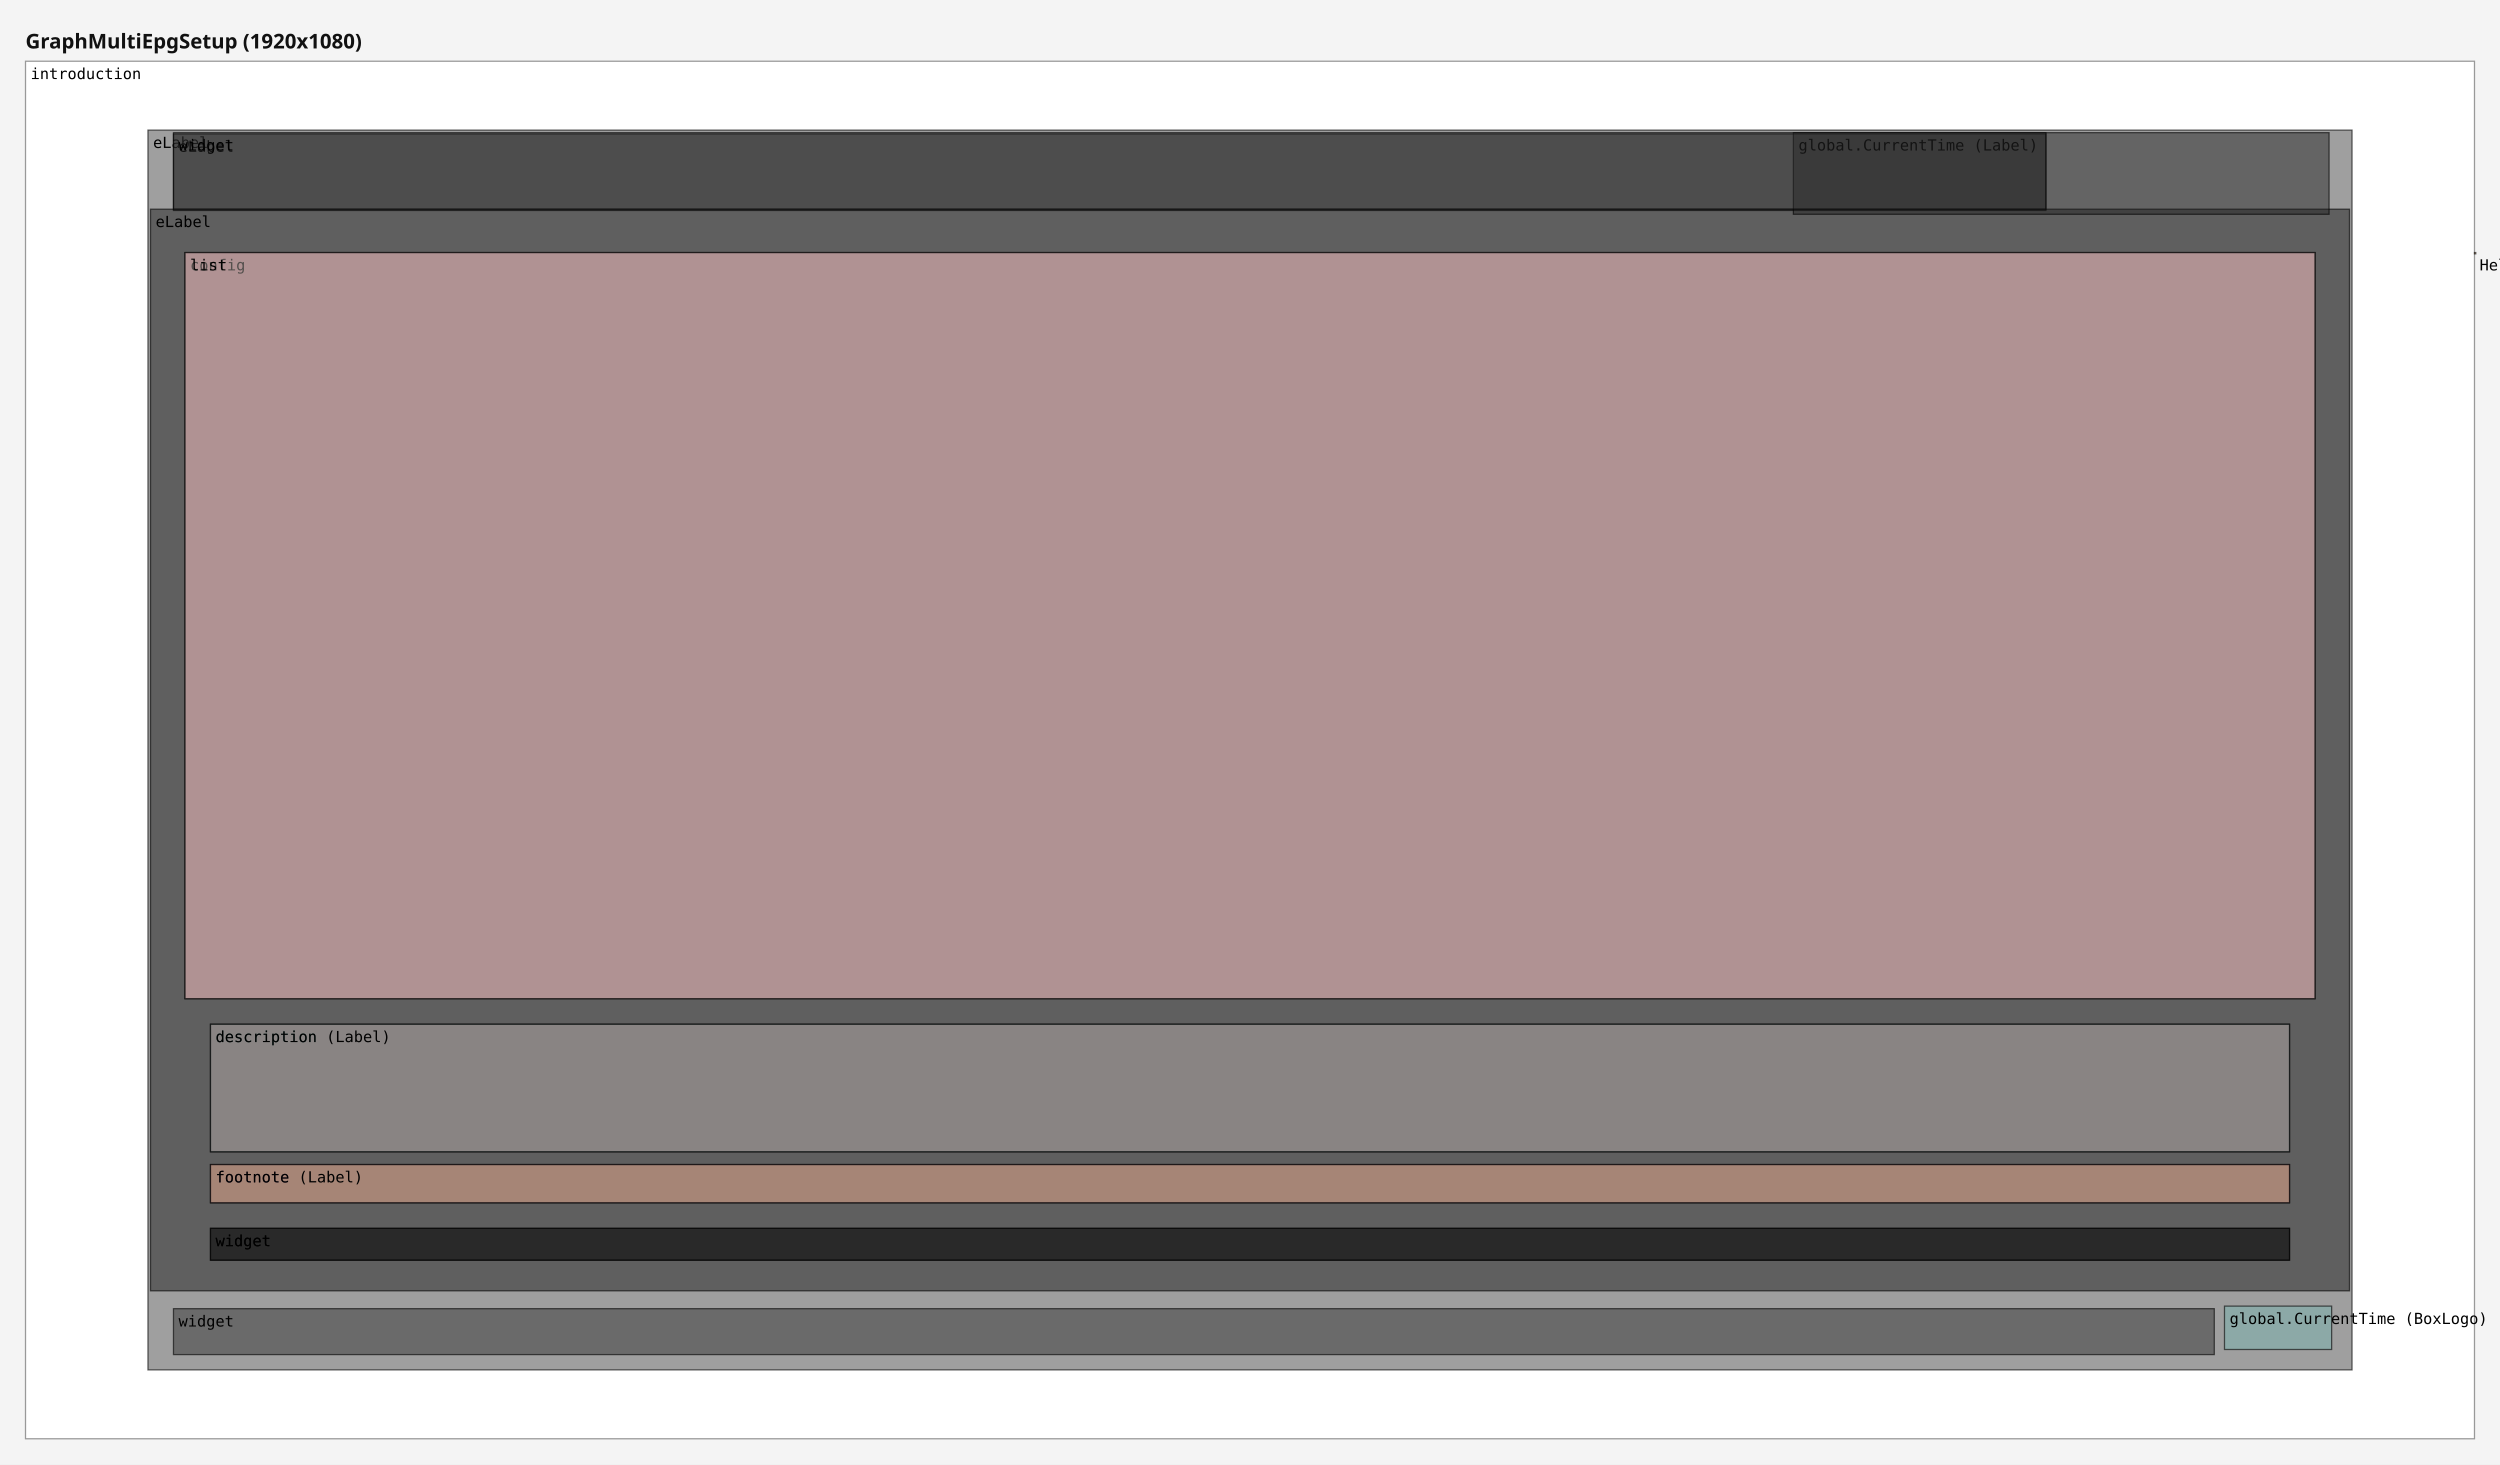
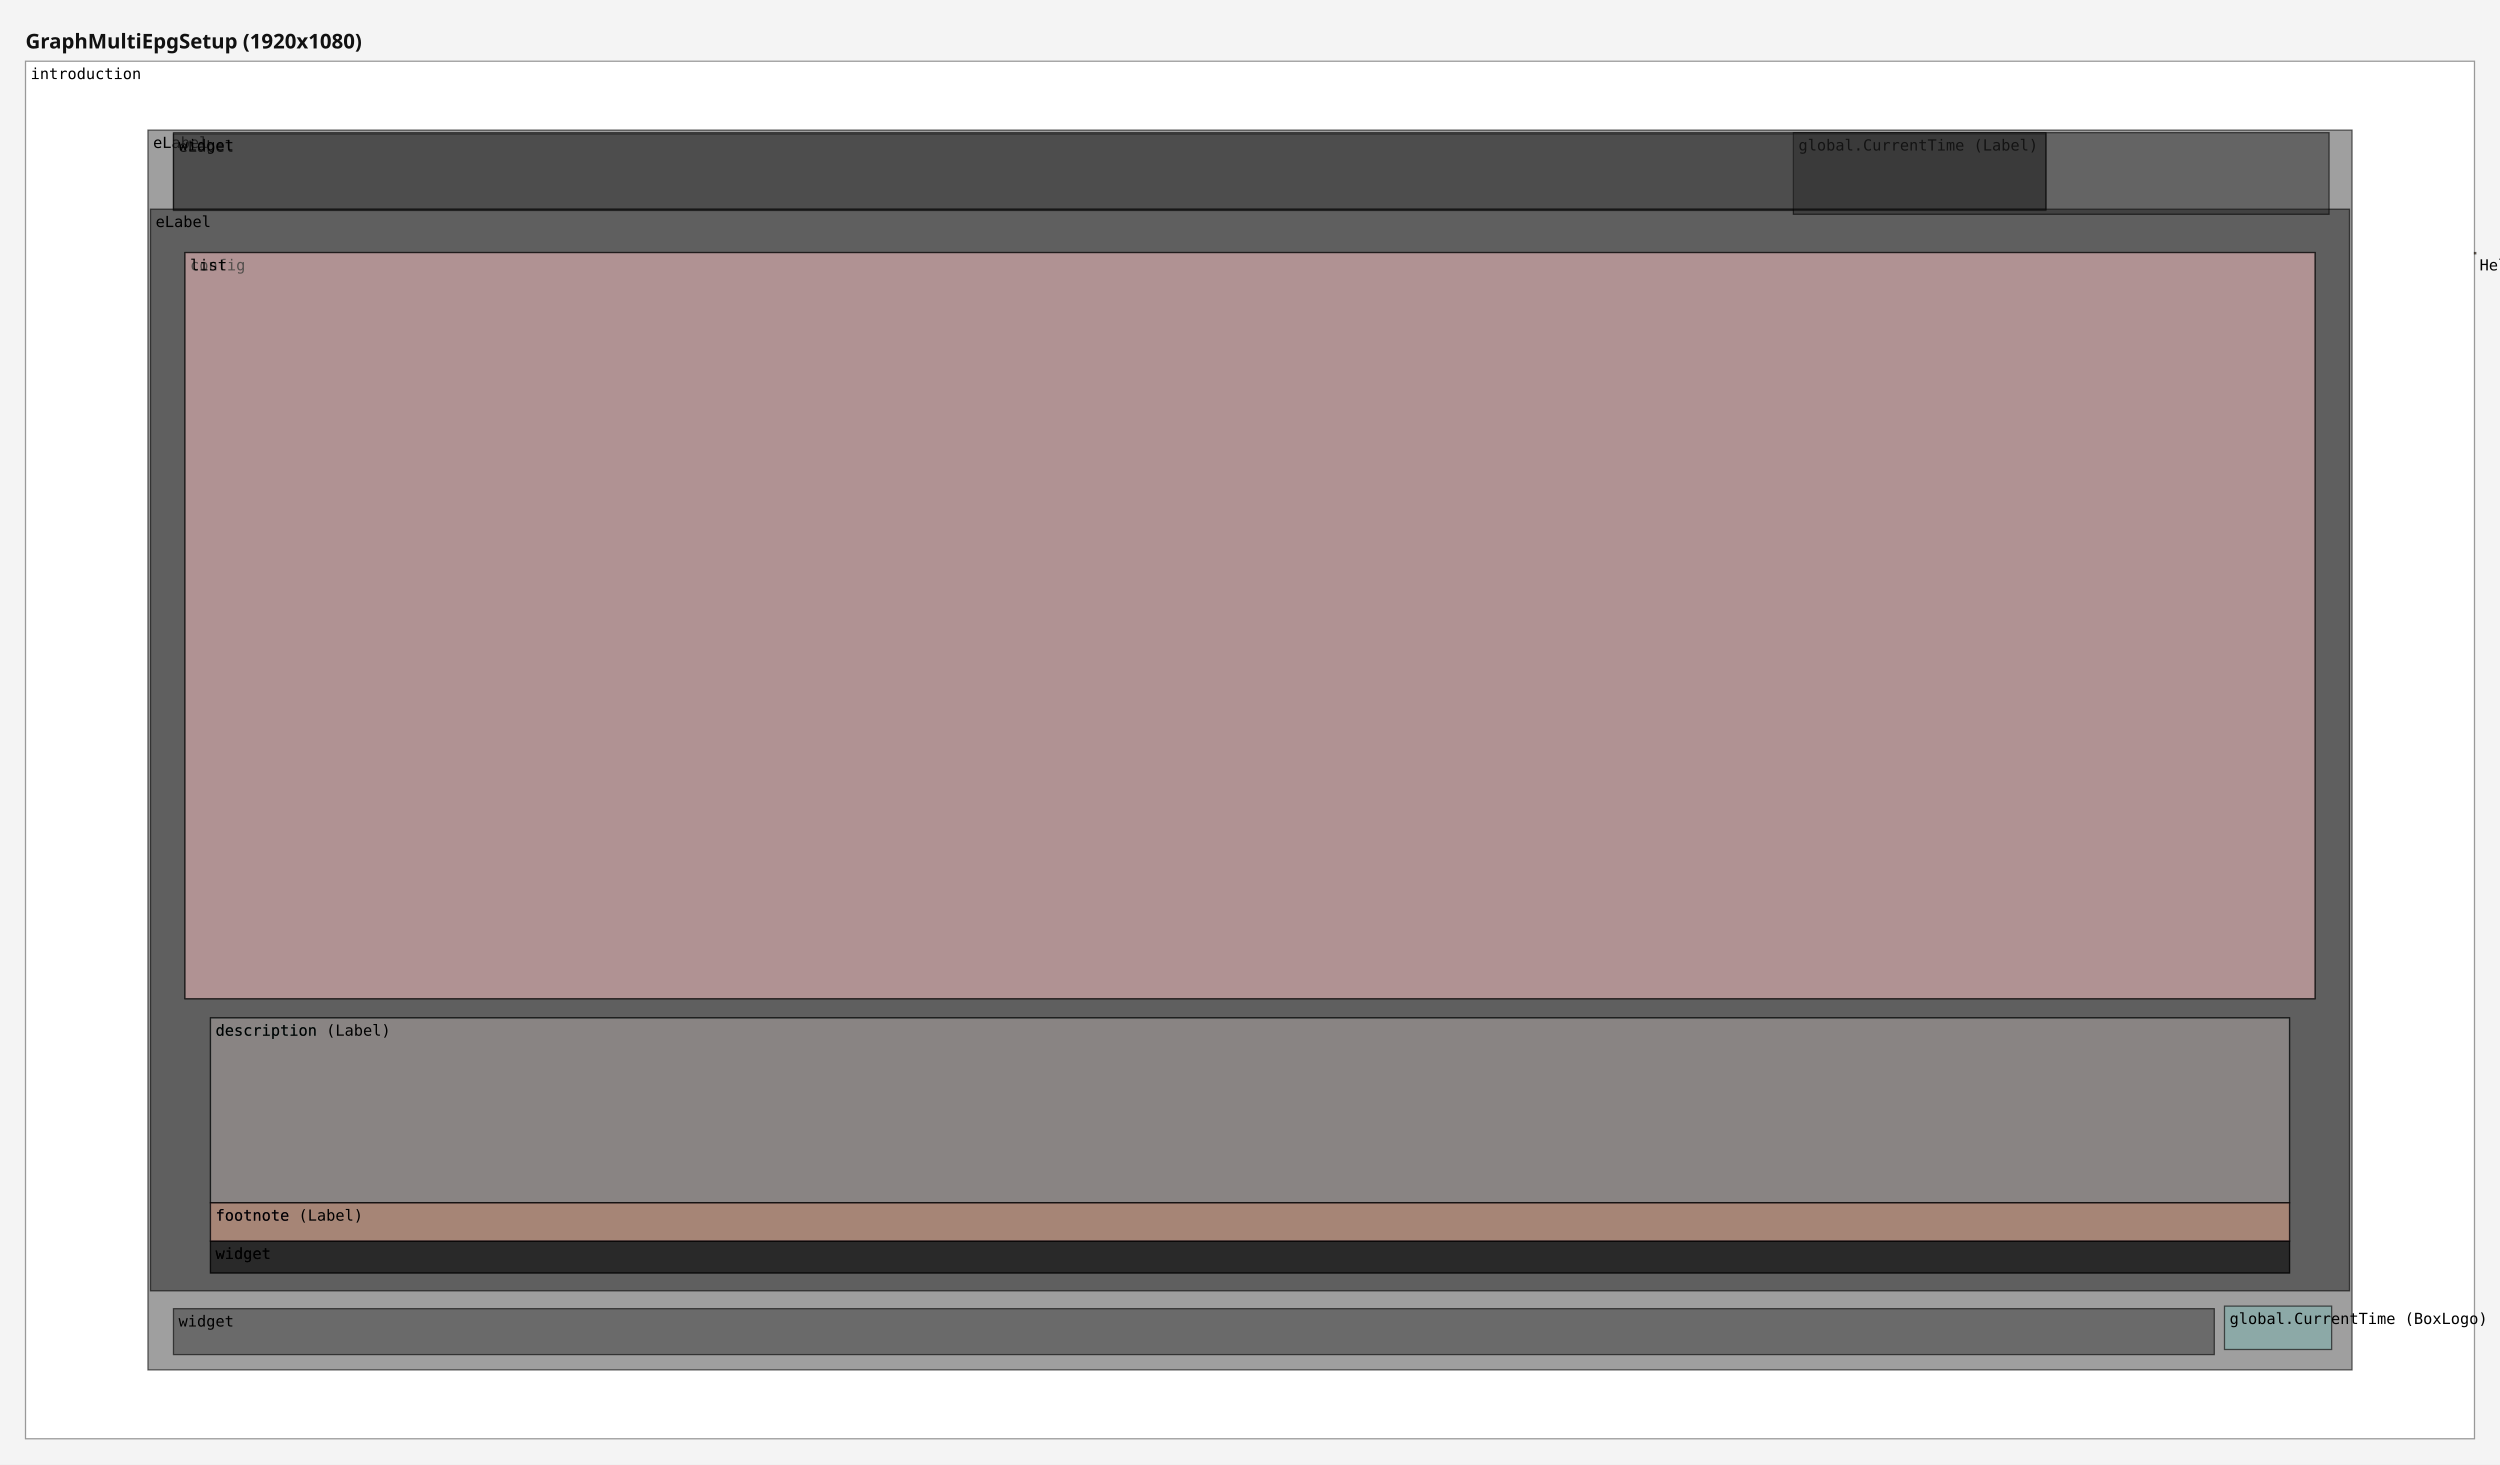
<svg xmlns="http://www.w3.org/2000/svg" width="1960" height="1148" viewBox="0 0 1960 1148">
  <rect x="0" y="0" width="1960" height="1148" fill="#f4f4f4" />
  <text x="20" y="38" font-family="sans-serif" font-size="16" font-weight="bold" fill="#111111">GraphMultiEpgSetup (1920x1080)</text>
  <g data-screen="0" transform="translate(20,48)">
    <rect x="0" y="0" width="1920" height="1080" fill="#ffffff" stroke="#999999" stroke-width="1" />
    <g>
      <rect data-ref="0:0" x="96" y="54" width="1728" height="972" fill="#2c2c2c" fill-opacity="0.45" stroke="#000000" stroke-opacity="0.6" stroke-width="1" />
      <text x="100" y="68" font-family="monospace" font-size="12" fill="#000000">eLabel</text>
    </g>
    <g>
      <rect data-ref="0:1" x="98" y="116" width="1724" height="848" fill="#121212" fill-opacity="0.45" stroke="#000000" stroke-opacity="0.6" stroke-width="1" />
      <text x="102" y="130" font-family="monospace" font-size="12" fill="#000000">eLabel</text>
    </g>
    <g>
      <rect data-ref="0:3" x="1724" y="976" width="84" height="34" fill="#76b7b2" fill-opacity="0.45" stroke="#000000" stroke-opacity="0.6" stroke-width="1" />
      <text x="1728" y="990" font-family="monospace" font-size="12" fill="#000000">global.CurrentTime (BoxLogo)</text>
    </g>
    <g>
      <rect data-ref="0:7" x="125" y="150" width="1670" height="585" fill="#ff9da7" fill-opacity="0.45" stroke="#000000" stroke-opacity="0.6" stroke-width="1" />
      <text x="129" y="164" font-family="monospace" font-size="12" fill="#000000">config</text>
    </g>
    <g>
-       <rect data-ref="0:8" x="145" y="915" width="1630" height="25" fill="#121212" fill-opacity="0.45" stroke="#000000" stroke-opacity="0.6" stroke-width="1" />
-       <text x="149" y="929" font-family="monospace" font-size="12" fill="#000000">widget</text>
+       <rect data-ref="0:8" x="145" y="925" width="1630" height="25" fill="#121212" fill-opacity="0.45" stroke="#000000" stroke-opacity="0.6" stroke-width="1" />
+       <text x="149" y="939" font-family="monospace" font-size="12" fill="#000000">widget</text>
    </g>
    <g>
      <rect data-ref="0:9" x="125" y="150" width="1670" height="585" fill="#bab0ac" fill-opacity="0.45" stroke="#000000" stroke-opacity="0.6" stroke-width="1" />
      <text x="129" y="164" font-family="monospace" font-size="12" fill="#000000">list</text>
    </g>
    <g>
-       <rect data-ref="0:10" x="145" y="915" width="1630" height="25" fill="#121212" fill-opacity="0.45" stroke="#000000" stroke-opacity="0.6" stroke-width="1" />
-       <text x="149" y="929" font-family="monospace" font-size="12" fill="#000000">widget</text>
+       <rect data-ref="0:10" x="145" y="925" width="1630" height="25" fill="#121212" fill-opacity="0.45" stroke="#000000" stroke-opacity="0.6" stroke-width="1" />
+       <text x="149" y="939" font-family="monospace" font-size="12" fill="#000000">widget</text>
    </g>
    <g>
-       <rect data-ref="0:12" x="145" y="755" width="1630" height="100" fill="#e15759" fill-opacity="0.45" stroke="#000000" stroke-opacity="0.6" stroke-width="1" />
-       <text x="149" y="769" font-family="monospace" font-size="12" fill="#000000">description</text>
+       <rect data-ref="0:12" x="145" y="750" width="1630" height="145" fill="#e15759" fill-opacity="0.45" stroke="#000000" stroke-opacity="0.6" stroke-width="1" />
+       <text x="149" y="764" font-family="monospace" font-size="12" fill="#000000">description</text>
    </g>
    <g>
-       <rect data-ref="0:13" x="145" y="755" width="1630" height="100" fill="#76b7b2" fill-opacity="0.45" stroke="#000000" stroke-opacity="0.6" stroke-width="1" />
-       <text x="149" y="769" font-family="monospace" font-size="12" fill="#000000">description (Label)</text>
+       <rect data-ref="0:13" x="145" y="750" width="1630" height="145" fill="#76b7b2" fill-opacity="0.45" stroke="#000000" stroke-opacity="0.6" stroke-width="1" />
+       <text x="149" y="764" font-family="monospace" font-size="12" fill="#000000">description (Label)</text>
    </g>
    <g>
      <rect data-ref="0:14" x="0" y="0" width="0" height="0" fill="#59a14f" fill-opacity="0.45" stroke="#000000" stroke-opacity="0.6" stroke-width="1" />
      <text x="4" y="14" font-family="monospace" font-size="12" fill="#000000">introduction</text>
    </g>
    <g>
      <rect data-ref="0:11" x="1920" y="150" width="1" height="1" fill="#f28e2b" fill-opacity="0.45" stroke="#000000" stroke-opacity="0.6" stroke-width="1" />
      <text x="1924" y="164" font-family="monospace" font-size="12" fill="#000000">HelpWindow</text>
    </g>
    <g>
-       <rect data-ref="0:15" x="145" y="865" width="1630" height="30" fill="#edc948" fill-opacity="0.45" stroke="#000000" stroke-opacity="0.6" stroke-width="1" />
-       <text x="149" y="879" font-family="monospace" font-size="12" fill="#000000">footnote</text>
+       <rect data-ref="0:15" x="145" y="895" width="1630" height="30" fill="#edc948" fill-opacity="0.45" stroke="#000000" stroke-opacity="0.6" stroke-width="1" />
+       <text x="149" y="909" font-family="monospace" font-size="12" fill="#000000">footnote</text>
    </g>
    <g>
      <rect data-ref="0:2" x="116" y="978" width="1600" height="36" fill="#2c2c2c" fill-opacity="0.45" stroke="#000000" stroke-opacity="0.6" stroke-width="1" />
      <text x="120" y="992" font-family="monospace" font-size="12" fill="#000000">widget</text>
    </g>
    <g>
      <rect data-ref="0:5" x="116" y="57" width="1468" height="60" fill="#2c2c2c" fill-opacity="0.45" stroke="#000000" stroke-opacity="0.6" stroke-width="1" />
      <text x="120" y="71" font-family="monospace" font-size="12" fill="#000000">eLabel</text>
    </g>
    <g>
      <rect data-ref="0:4" x="1386" y="56" width="420" height="64" fill="#1d1d1d" fill-opacity="0.45" stroke="#000000" stroke-opacity="0.6" stroke-width="1" />
      <text x="1390" y="70" font-family="monospace" font-size="12" fill="#000000">global.CurrentTime (Label)</text>
    </g>
    <g>
      <rect data-ref="0:6" x="116" y="56" width="1468" height="60" fill="#2c2c2c" fill-opacity="0.45" stroke="#000000" stroke-opacity="0.6" stroke-width="1" />
      <text x="120" y="70" font-family="monospace" font-size="12" fill="#000000">widget</text>
    </g>
    <g>
-       <rect data-ref="0:16" x="145" y="865" width="1630" height="30" fill="#b07aa1" fill-opacity="0.45" stroke="#000000" stroke-opacity="0.6" stroke-width="1" />
-       <text x="149" y="879" font-family="monospace" font-size="12" fill="#000000">footnote (Label)</text>
+       <rect data-ref="0:16" x="145" y="895" width="1630" height="30" fill="#b07aa1" fill-opacity="0.45" stroke="#000000" stroke-opacity="0.6" stroke-width="1" />
+       <text x="149" y="909" font-family="monospace" font-size="12" fill="#000000">footnote (Label)</text>
    </g>
  </g>
</svg>
